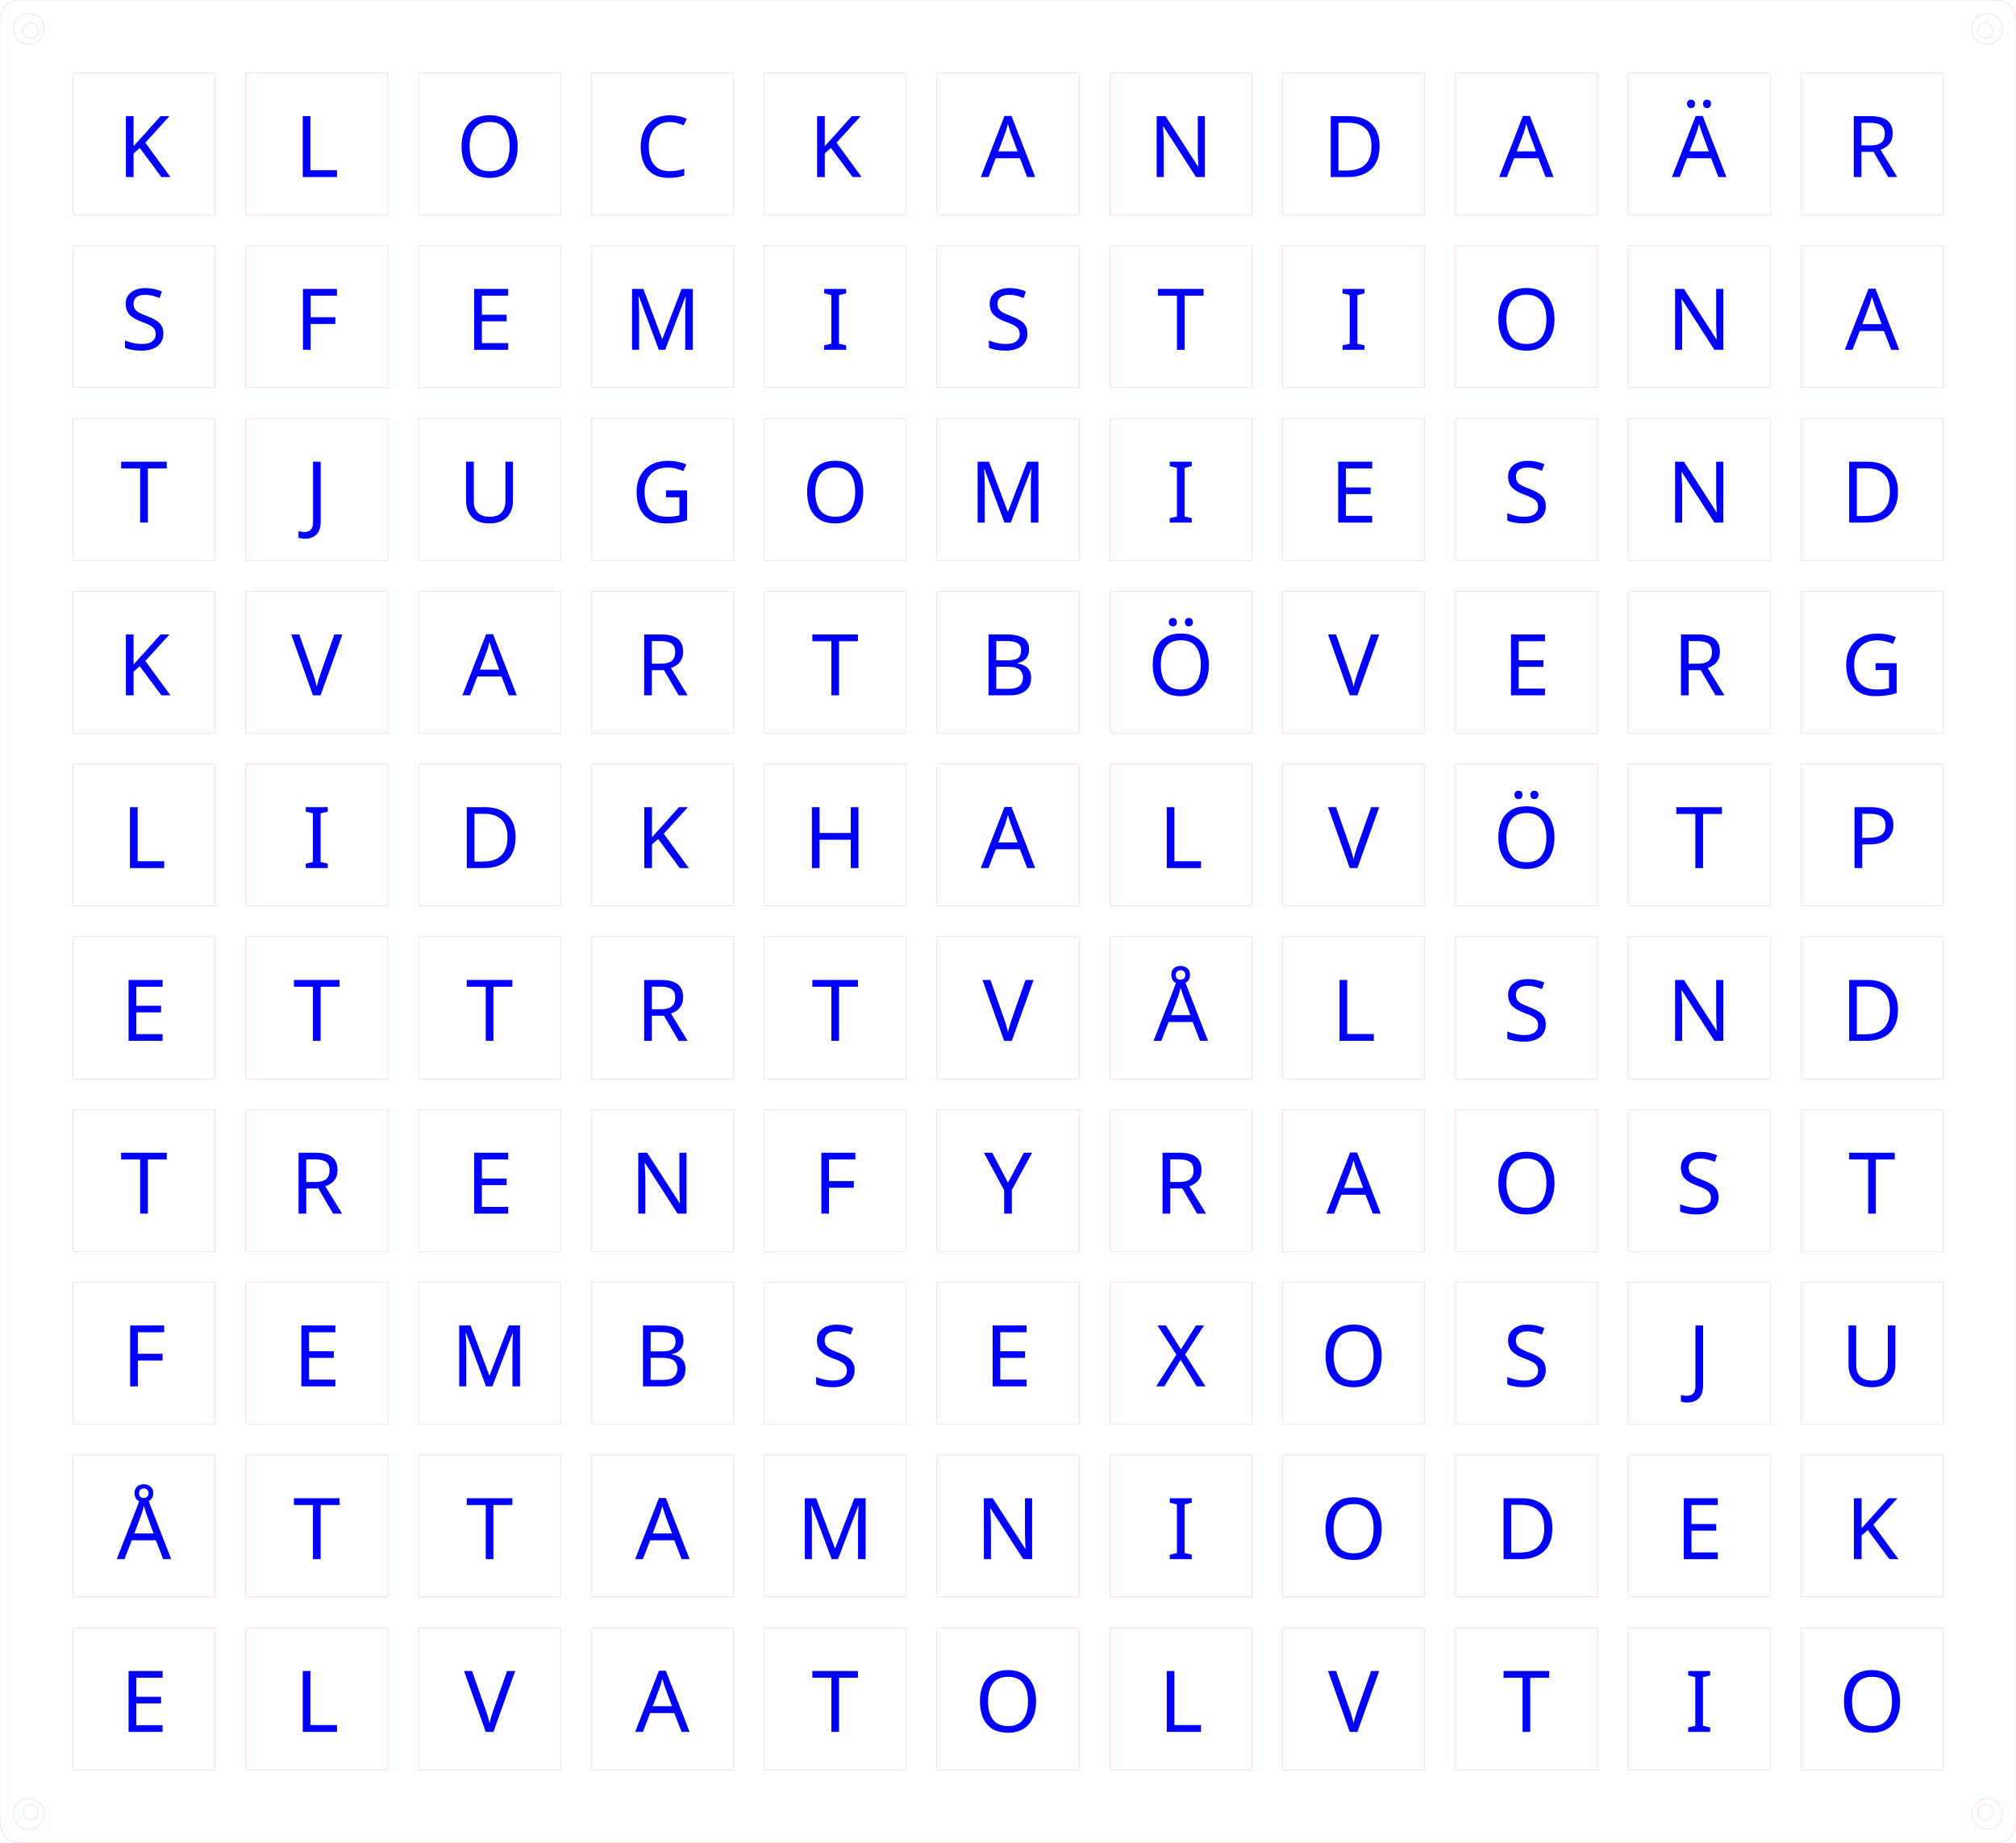
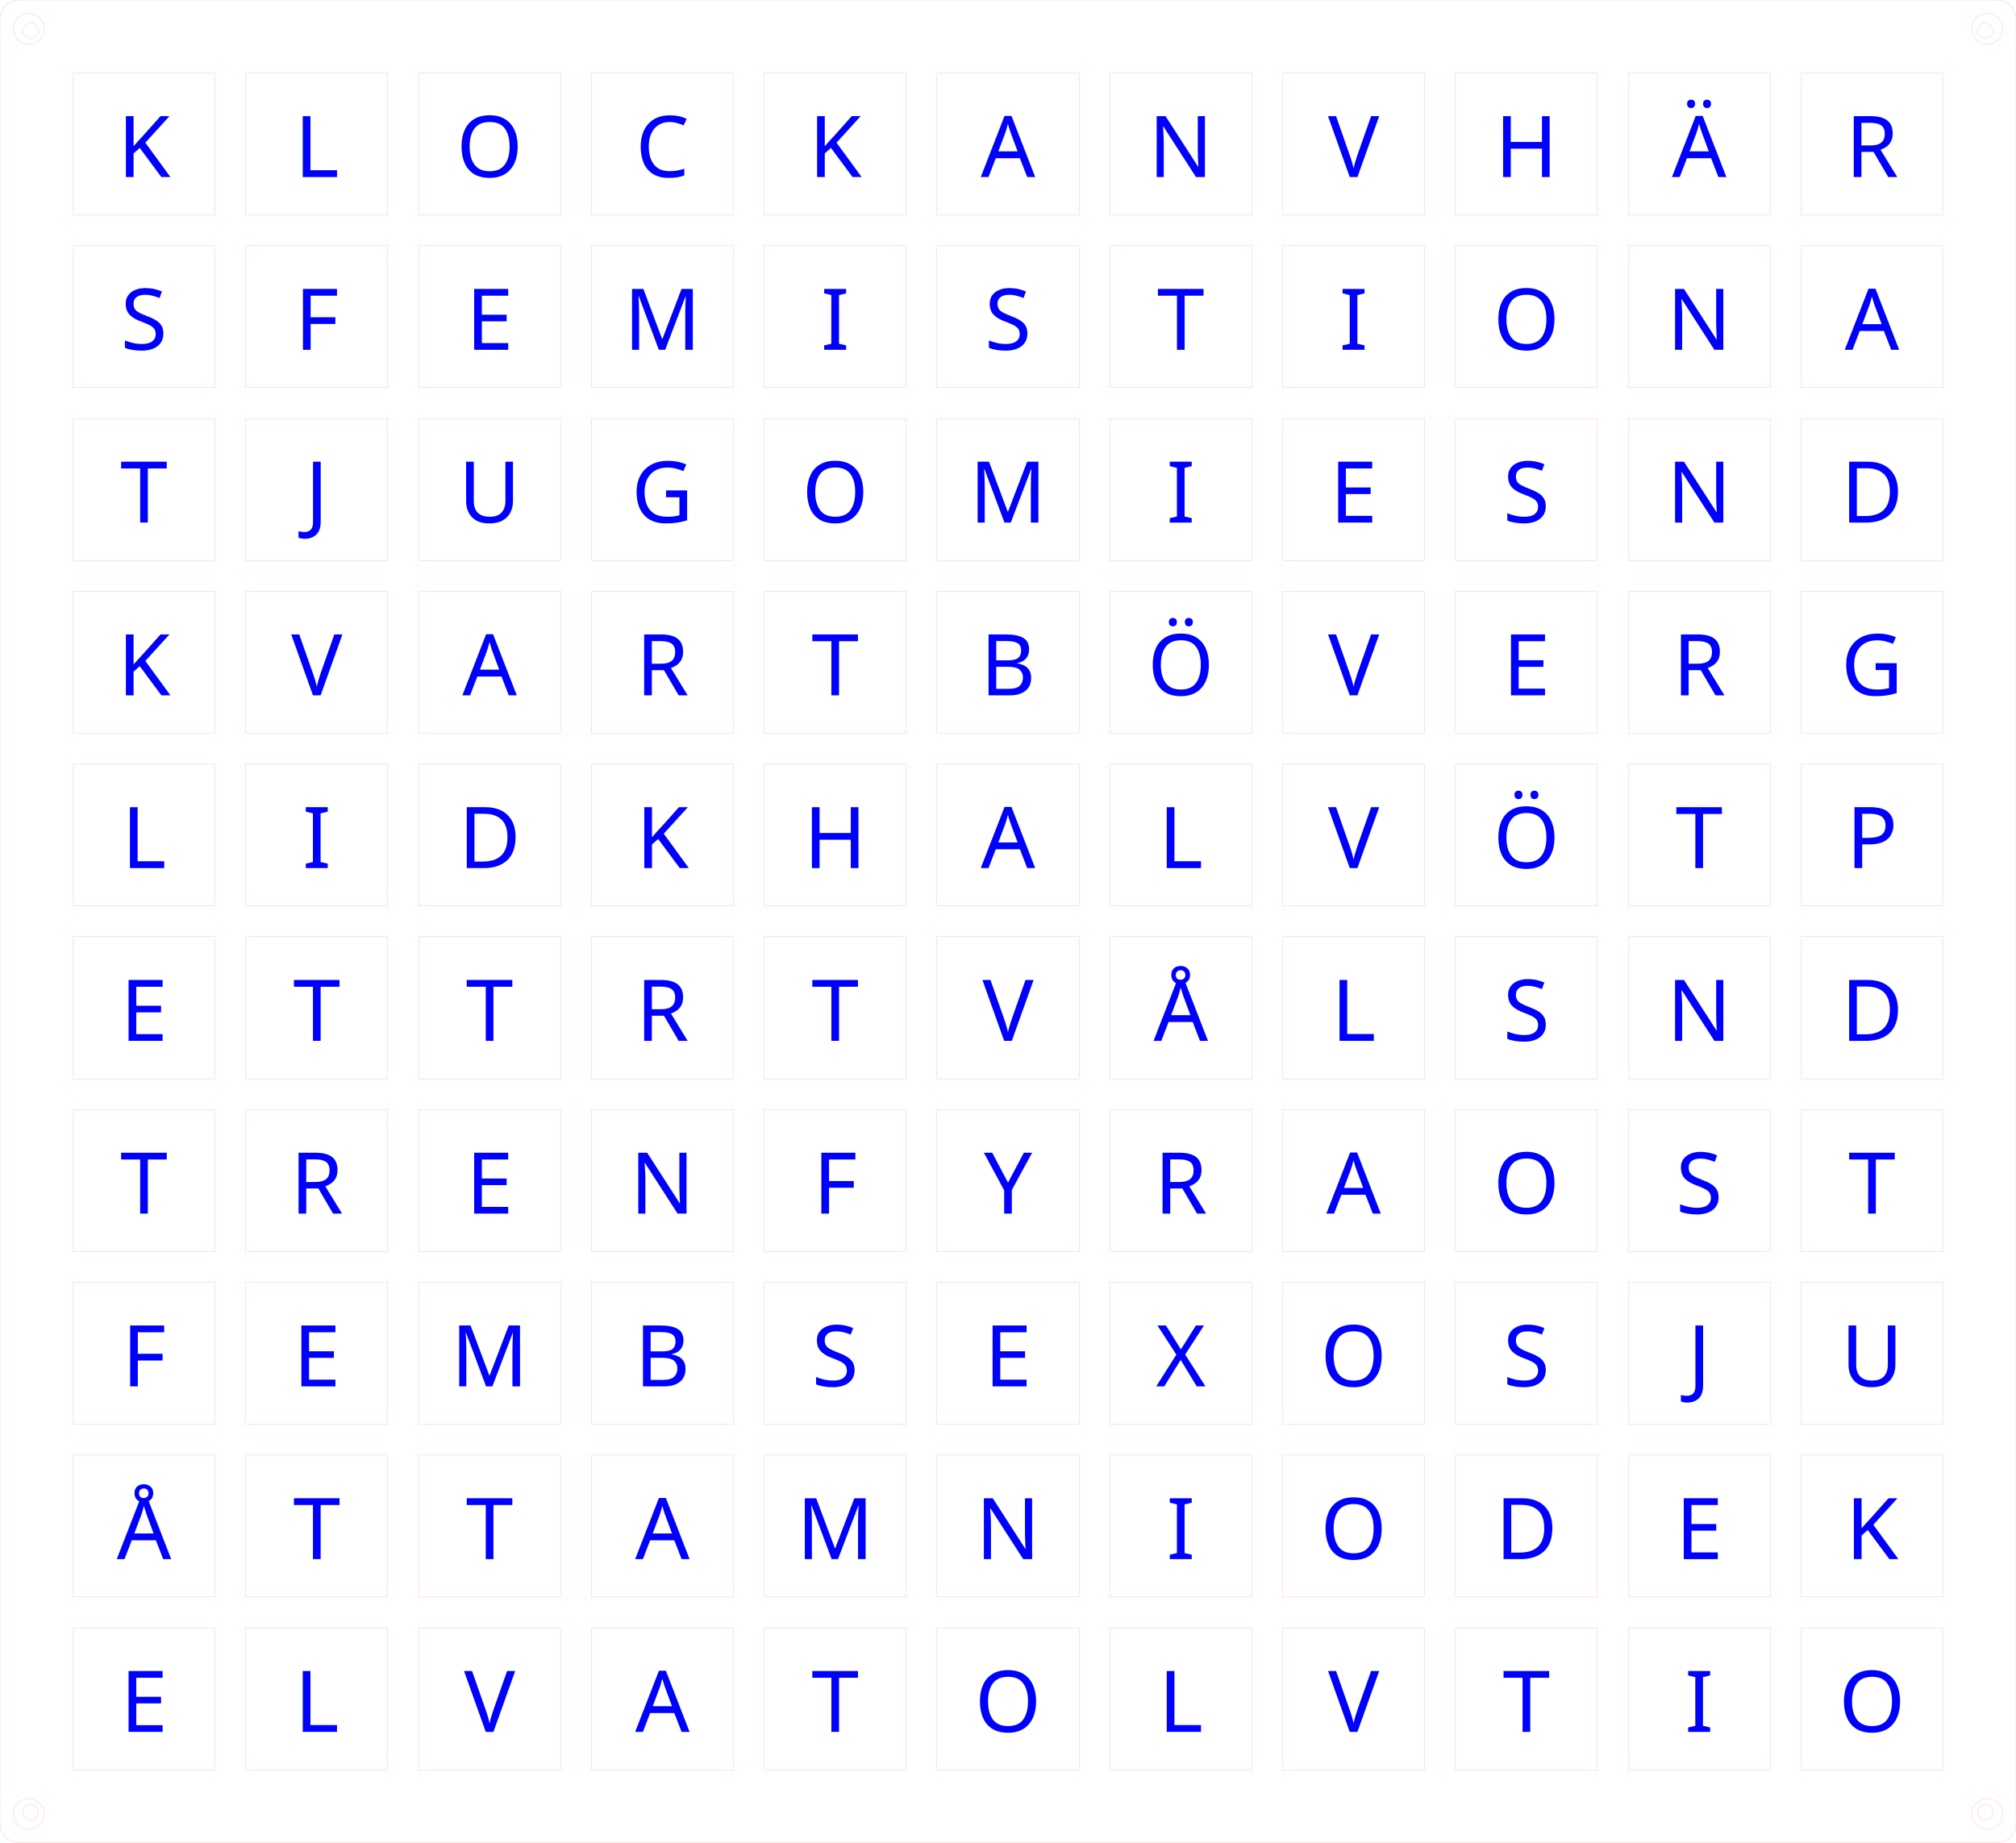
<svg xmlns="http://www.w3.org/2000/svg" width="525mm" height="480mm" viewBox="0 0 525 480">
  <g id="cut-lines">
    <rect x="0" y="0" width="525" height="480" rx="5" ry="5" stroke="#FF0000" stroke-width="0.025" fill="none" />
    <rect x="19" y="19" width="37" height="37" stroke="#FF0000" stroke-width="0.025" fill="none" />
    <rect x="64" y="19" width="37" height="37" stroke="#FF0000" stroke-width="0.025" fill="none" />
    <rect x="109" y="19" width="37" height="37" stroke="#FF0000" stroke-width="0.025" fill="none" />
    <rect x="154" y="19" width="37" height="37" stroke="#FF0000" stroke-width="0.025" fill="none" />
    <rect x="199" y="19" width="37" height="37" stroke="#FF0000" stroke-width="0.025" fill="none" />
    <rect x="244" y="19" width="37" height="37" stroke="#FF0000" stroke-width="0.025" fill="none" />
    <rect x="289" y="19" width="37" height="37" stroke="#FF0000" stroke-width="0.025" fill="none" />
    <rect x="334" y="19" width="37" height="37" stroke="#FF0000" stroke-width="0.025" fill="none" />
    <rect x="379" y="19" width="37" height="37" stroke="#FF0000" stroke-width="0.025" fill="none" />
    <rect x="424" y="19" width="37" height="37" stroke="#FF0000" stroke-width="0.025" fill="none" />
    <rect x="469" y="19" width="37" height="37" stroke="#FF0000" stroke-width="0.025" fill="none" />
    <rect x="19" y="64" width="37" height="37" stroke="#FF0000" stroke-width="0.025" fill="none" />
    <rect x="64" y="64" width="37" height="37" stroke="#FF0000" stroke-width="0.025" fill="none" />
    <rect x="109" y="64" width="37" height="37" stroke="#FF0000" stroke-width="0.025" fill="none" />
    <rect x="154" y="64" width="37" height="37" stroke="#FF0000" stroke-width="0.025" fill="none" />
    <rect x="199" y="64" width="37" height="37" stroke="#FF0000" stroke-width="0.025" fill="none" />
    <rect x="244" y="64" width="37" height="37" stroke="#FF0000" stroke-width="0.025" fill="none" />
    <rect x="289" y="64" width="37" height="37" stroke="#FF0000" stroke-width="0.025" fill="none" />
    <rect x="334" y="64" width="37" height="37" stroke="#FF0000" stroke-width="0.025" fill="none" />
    <rect x="379" y="64" width="37" height="37" stroke="#FF0000" stroke-width="0.025" fill="none" />
    <rect x="424" y="64" width="37" height="37" stroke="#FF0000" stroke-width="0.025" fill="none" />
    <rect x="469" y="64" width="37" height="37" stroke="#FF0000" stroke-width="0.025" fill="none" />
    <rect x="19" y="109" width="37" height="37" stroke="#FF0000" stroke-width="0.025" fill="none" />
    <rect x="64" y="109" width="37" height="37" stroke="#FF0000" stroke-width="0.025" fill="none" />
    <rect x="109" y="109" width="37" height="37" stroke="#FF0000" stroke-width="0.025" fill="none" />
    <rect x="154" y="109" width="37" height="37" stroke="#FF0000" stroke-width="0.025" fill="none" />
    <rect x="199" y="109" width="37" height="37" stroke="#FF0000" stroke-width="0.025" fill="none" />
    <rect x="244" y="109" width="37" height="37" stroke="#FF0000" stroke-width="0.025" fill="none" />
    <rect x="289" y="109" width="37" height="37" stroke="#FF0000" stroke-width="0.025" fill="none" />
    <rect x="334" y="109" width="37" height="37" stroke="#FF0000" stroke-width="0.025" fill="none" />
    <rect x="379" y="109" width="37" height="37" stroke="#FF0000" stroke-width="0.025" fill="none" />
    <rect x="424" y="109" width="37" height="37" stroke="#FF0000" stroke-width="0.025" fill="none" />
    <rect x="469" y="109" width="37" height="37" stroke="#FF0000" stroke-width="0.025" fill="none" />
    <rect x="19" y="154" width="37" height="37" stroke="#FF0000" stroke-width="0.025" fill="none" />
    <rect x="64" y="154" width="37" height="37" stroke="#FF0000" stroke-width="0.025" fill="none" />
    <rect x="109" y="154" width="37" height="37" stroke="#FF0000" stroke-width="0.025" fill="none" />
    <rect x="154" y="154" width="37" height="37" stroke="#FF0000" stroke-width="0.025" fill="none" />
    <rect x="199" y="154" width="37" height="37" stroke="#FF0000" stroke-width="0.025" fill="none" />
    <rect x="244" y="154" width="37" height="37" stroke="#FF0000" stroke-width="0.025" fill="none" />
    <rect x="289" y="154" width="37" height="37" stroke="#FF0000" stroke-width="0.025" fill="none" />
    <rect x="334" y="154" width="37" height="37" stroke="#FF0000" stroke-width="0.025" fill="none" />
    <rect x="379" y="154" width="37" height="37" stroke="#FF0000" stroke-width="0.025" fill="none" />
    <rect x="424" y="154" width="37" height="37" stroke="#FF0000" stroke-width="0.025" fill="none" />
    <rect x="469" y="154" width="37" height="37" stroke="#FF0000" stroke-width="0.025" fill="none" />
    <rect x="19" y="199" width="37" height="37" stroke="#FF0000" stroke-width="0.025" fill="none" />
    <rect x="64" y="199" width="37" height="37" stroke="#FF0000" stroke-width="0.025" fill="none" />
    <rect x="109" y="199" width="37" height="37" stroke="#FF0000" stroke-width="0.025" fill="none" />
    <rect x="154" y="199" width="37" height="37" stroke="#FF0000" stroke-width="0.025" fill="none" />
    <rect x="199" y="199" width="37" height="37" stroke="#FF0000" stroke-width="0.025" fill="none" />
    <rect x="244" y="199" width="37" height="37" stroke="#FF0000" stroke-width="0.025" fill="none" />
    <rect x="289" y="199" width="37" height="37" stroke="#FF0000" stroke-width="0.025" fill="none" />
    <rect x="334" y="199" width="37" height="37" stroke="#FF0000" stroke-width="0.025" fill="none" />
    <rect x="379" y="199" width="37" height="37" stroke="#FF0000" stroke-width="0.025" fill="none" />
    <rect x="424" y="199" width="37" height="37" stroke="#FF0000" stroke-width="0.025" fill="none" />
    <rect x="469" y="199" width="37" height="37" stroke="#FF0000" stroke-width="0.025" fill="none" />
    <rect x="19" y="244" width="37" height="37" stroke="#FF0000" stroke-width="0.025" fill="none" />
    <rect x="64" y="244" width="37" height="37" stroke="#FF0000" stroke-width="0.025" fill="none" />
    <rect x="109" y="244" width="37" height="37" stroke="#FF0000" stroke-width="0.025" fill="none" />
    <rect x="154" y="244" width="37" height="37" stroke="#FF0000" stroke-width="0.025" fill="none" />
    <rect x="199" y="244" width="37" height="37" stroke="#FF0000" stroke-width="0.025" fill="none" />
    <rect x="244" y="244" width="37" height="37" stroke="#FF0000" stroke-width="0.025" fill="none" />
    <rect x="289" y="244" width="37" height="37" stroke="#FF0000" stroke-width="0.025" fill="none" />
    <rect x="334" y="244" width="37" height="37" stroke="#FF0000" stroke-width="0.025" fill="none" />
    <rect x="379" y="244" width="37" height="37" stroke="#FF0000" stroke-width="0.025" fill="none" />
    <rect x="424" y="244" width="37" height="37" stroke="#FF0000" stroke-width="0.025" fill="none" />
    <rect x="469" y="244" width="37" height="37" stroke="#FF0000" stroke-width="0.025" fill="none" />
    <rect x="19" y="289" width="37" height="37" stroke="#FF0000" stroke-width="0.025" fill="none" />
    <rect x="64" y="289" width="37" height="37" stroke="#FF0000" stroke-width="0.025" fill="none" />
    <rect x="109" y="289" width="37" height="37" stroke="#FF0000" stroke-width="0.025" fill="none" />
    <rect x="154" y="289" width="37" height="37" stroke="#FF0000" stroke-width="0.025" fill="none" />
    <rect x="199" y="289" width="37" height="37" stroke="#FF0000" stroke-width="0.025" fill="none" />
    <rect x="244" y="289" width="37" height="37" stroke="#FF0000" stroke-width="0.025" fill="none" />
    <rect x="289" y="289" width="37" height="37" stroke="#FF0000" stroke-width="0.025" fill="none" />
    <rect x="334" y="289" width="37" height="37" stroke="#FF0000" stroke-width="0.025" fill="none" />
    <rect x="379" y="289" width="37" height="37" stroke="#FF0000" stroke-width="0.025" fill="none" />
    <rect x="424" y="289" width="37" height="37" stroke="#FF0000" stroke-width="0.025" fill="none" />
    <rect x="469" y="289" width="37" height="37" stroke="#FF0000" stroke-width="0.025" fill="none" />
    <rect x="19" y="334" width="37" height="37" stroke="#FF0000" stroke-width="0.025" fill="none" />
    <rect x="64" y="334" width="37" height="37" stroke="#FF0000" stroke-width="0.025" fill="none" />
    <rect x="109" y="334" width="37" height="37" stroke="#FF0000" stroke-width="0.025" fill="none" />
    <rect x="154" y="334" width="37" height="37" stroke="#FF0000" stroke-width="0.025" fill="none" />
    <rect x="199" y="334" width="37" height="37" stroke="#FF0000" stroke-width="0.025" fill="none" />
    <rect x="244" y="334" width="37" height="37" stroke="#FF0000" stroke-width="0.025" fill="none" />
    <rect x="289" y="334" width="37" height="37" stroke="#FF0000" stroke-width="0.025" fill="none" />
    <rect x="334" y="334" width="37" height="37" stroke="#FF0000" stroke-width="0.025" fill="none" />
    <rect x="379" y="334" width="37" height="37" stroke="#FF0000" stroke-width="0.025" fill="none" />
    <rect x="424" y="334" width="37" height="37" stroke="#FF0000" stroke-width="0.025" fill="none" />
    <rect x="469" y="334" width="37" height="37" stroke="#FF0000" stroke-width="0.025" fill="none" />
    <rect x="19" y="379" width="37" height="37" stroke="#FF0000" stroke-width="0.025" fill="none" />
    <rect x="64" y="379" width="37" height="37" stroke="#FF0000" stroke-width="0.025" fill="none" />
    <rect x="109" y="379" width="37" height="37" stroke="#FF0000" stroke-width="0.025" fill="none" />
    <rect x="154" y="379" width="37" height="37" stroke="#FF0000" stroke-width="0.025" fill="none" />
    <rect x="199" y="379" width="37" height="37" stroke="#FF0000" stroke-width="0.025" fill="none" />
    <rect x="244" y="379" width="37" height="37" stroke="#FF0000" stroke-width="0.025" fill="none" />
    <rect x="289" y="379" width="37" height="37" stroke="#FF0000" stroke-width="0.025" fill="none" />
    <rect x="334" y="379" width="37" height="37" stroke="#FF0000" stroke-width="0.025" fill="none" />
    <rect x="379" y="379" width="37" height="37" stroke="#FF0000" stroke-width="0.025" fill="none" />
    <rect x="424" y="379" width="37" height="37" stroke="#FF0000" stroke-width="0.025" fill="none" />
    <rect x="469" y="379" width="37" height="37" stroke="#FF0000" stroke-width="0.025" fill="none" />
    <rect x="19" y="424" width="37" height="37" stroke="#FF0000" stroke-width="0.025" fill="none" />
    <rect x="64" y="424" width="37" height="37" stroke="#FF0000" stroke-width="0.025" fill="none" />
    <rect x="109" y="424" width="37" height="37" stroke="#FF0000" stroke-width="0.025" fill="none" />
    <rect x="154" y="424" width="37" height="37" stroke="#FF0000" stroke-width="0.025" fill="none" />
    <rect x="199" y="424" width="37" height="37" stroke="#FF0000" stroke-width="0.025" fill="none" />
    <rect x="244" y="424" width="37" height="37" stroke="#FF0000" stroke-width="0.025" fill="none" />
    <rect x="289" y="424" width="37" height="37" stroke="#FF0000" stroke-width="0.025" fill="none" />
    <rect x="334" y="424" width="37" height="37" stroke="#FF0000" stroke-width="0.025" fill="none" />
    <rect x="379" y="424" width="37" height="37" stroke="#FF0000" stroke-width="0.025" fill="none" />
    <rect x="424" y="424" width="37" height="37" stroke="#FF0000" stroke-width="0.025" fill="none" />
    <rect x="469" y="424" width="37" height="37" stroke="#FF0000" stroke-width="0.025" fill="none" />
    <circle cx="7.5" cy="7.5" r="4" stroke="#FF0000" stroke-width="0.025" fill="none" />
    <circle cx="517.5" cy="7.5" r="4" stroke="#FF0000" stroke-width="0.025" fill="none" />
    <circle cx="7.5" cy="472.5" r="4" stroke="#FF0000" stroke-width="0.025" fill="none" />
    <circle cx="517.5" cy="472.5" r="4" stroke="#FF0000" stroke-width="0.025" fill="none" />
    <circle cx="8" cy="8" r="2" stroke="#FF0000" stroke-width="0.025" fill="none" />
    <circle cx="517" cy="8" r="2" stroke="#FF0000" stroke-width="0.025" fill="none" />
    <circle cx="8" cy="472" r="2" stroke="#FF0000" stroke-width="0.025" fill="none" />
    <circle cx="517" cy="472" r="2" stroke="#FF0000" stroke-width="0.025" fill="none" />
  </g>
  <g id="engrave-labels">
    <text x="37.5" y="37.5" font-family="sans-serif" font-size="22.2" fill="#0000FF" text-anchor="middle" dominant-baseline="central">K</text>
    <text x="82.5" y="37.5" font-family="sans-serif" font-size="22.2" fill="#0000FF" text-anchor="middle" dominant-baseline="central">L</text>
    <text x="127.5" y="37.5" font-family="sans-serif" font-size="22.2" fill="#0000FF" text-anchor="middle" dominant-baseline="central">O</text>
    <text x="172.5" y="37.5" font-family="sans-serif" font-size="22.2" fill="#0000FF" text-anchor="middle" dominant-baseline="central">C</text>
    <text x="217.5" y="37.5" font-family="sans-serif" font-size="22.2" fill="#0000FF" text-anchor="middle" dominant-baseline="central">K</text>
    <text x="262.5" y="37.5" font-family="sans-serif" font-size="22.2" fill="#0000FF" text-anchor="middle" dominant-baseline="central">A</text>
    <text x="307.5" y="37.5" font-family="sans-serif" font-size="22.2" fill="#0000FF" text-anchor="middle" dominant-baseline="central">N</text>
-     <text x="352.5" y="37.5" font-family="sans-serif" font-size="22.2" fill="#0000FF" text-anchor="middle" dominant-baseline="central">D</text>
-     <text x="397.5" y="37.5" font-family="sans-serif" font-size="22.2" fill="#0000FF" text-anchor="middle" dominant-baseline="central">A</text>
+     <text x="352.5" y="37.5" font-family="sans-serif" font-size="22.2" fill="#0000FF" text-anchor="middle" dominant-baseline="central">V</text>
+     <text x="397.5" y="37.5" font-family="sans-serif" font-size="22.2" fill="#0000FF" text-anchor="middle" dominant-baseline="central">H</text>
    <text x="442.5" y="37.5" font-family="sans-serif" font-size="22.2" fill="#0000FF" text-anchor="middle" dominant-baseline="central">Ä</text>
    <text x="487.5" y="37.5" font-family="sans-serif" font-size="22.2" fill="#0000FF" text-anchor="middle" dominant-baseline="central">R</text>
    <text x="37.5" y="82.5" font-family="sans-serif" font-size="22.2" fill="#0000FF" text-anchor="middle" dominant-baseline="central">S</text>
    <text x="82.5" y="82.5" font-family="sans-serif" font-size="22.2" fill="#0000FF" text-anchor="middle" dominant-baseline="central">F</text>
    <text x="127.5" y="82.5" font-family="sans-serif" font-size="22.2" fill="#0000FF" text-anchor="middle" dominant-baseline="central">E</text>
    <text x="172.5" y="82.5" font-family="sans-serif" font-size="22.2" fill="#0000FF" text-anchor="middle" dominant-baseline="central">M</text>
    <text x="217.5" y="82.5" font-family="sans-serif" font-size="22.2" fill="#0000FF" text-anchor="middle" dominant-baseline="central">I</text>
    <text x="262.5" y="82.5" font-family="sans-serif" font-size="22.2" fill="#0000FF" text-anchor="middle" dominant-baseline="central">S</text>
    <text x="307.5" y="82.5" font-family="sans-serif" font-size="22.2" fill="#0000FF" text-anchor="middle" dominant-baseline="central">T</text>
    <text x="352.5" y="82.5" font-family="sans-serif" font-size="22.2" fill="#0000FF" text-anchor="middle" dominant-baseline="central">I</text>
    <text x="397.5" y="82.5" font-family="sans-serif" font-size="22.2" fill="#0000FF" text-anchor="middle" dominant-baseline="central">O</text>
    <text x="442.5" y="82.5" font-family="sans-serif" font-size="22.2" fill="#0000FF" text-anchor="middle" dominant-baseline="central">N</text>
    <text x="487.5" y="82.5" font-family="sans-serif" font-size="22.2" fill="#0000FF" text-anchor="middle" dominant-baseline="central">A</text>
    <text x="37.5" y="127.5" font-family="sans-serif" font-size="22.2" fill="#0000FF" text-anchor="middle" dominant-baseline="central">T</text>
    <text x="82.5" y="127.5" font-family="sans-serif" font-size="22.2" fill="#0000FF" text-anchor="middle" dominant-baseline="central">J</text>
    <text x="127.5" y="127.5" font-family="sans-serif" font-size="22.2" fill="#0000FF" text-anchor="middle" dominant-baseline="central">U</text>
    <text x="172.5" y="127.5" font-family="sans-serif" font-size="22.2" fill="#0000FF" text-anchor="middle" dominant-baseline="central">G</text>
    <text x="217.5" y="127.5" font-family="sans-serif" font-size="22.2" fill="#0000FF" text-anchor="middle" dominant-baseline="central">O</text>
    <text x="262.5" y="127.5" font-family="sans-serif" font-size="22.2" fill="#0000FF" text-anchor="middle" dominant-baseline="central">M</text>
    <text x="307.5" y="127.5" font-family="sans-serif" font-size="22.2" fill="#0000FF" text-anchor="middle" dominant-baseline="central">I</text>
    <text x="352.5" y="127.5" font-family="sans-serif" font-size="22.2" fill="#0000FF" text-anchor="middle" dominant-baseline="central">E</text>
    <text x="397.5" y="127.5" font-family="sans-serif" font-size="22.2" fill="#0000FF" text-anchor="middle" dominant-baseline="central">S</text>
    <text x="442.5" y="127.5" font-family="sans-serif" font-size="22.2" fill="#0000FF" text-anchor="middle" dominant-baseline="central">N</text>
    <text x="487.5" y="127.5" font-family="sans-serif" font-size="22.2" fill="#0000FF" text-anchor="middle" dominant-baseline="central">D</text>
    <text x="37.5" y="172.5" font-family="sans-serif" font-size="22.2" fill="#0000FF" text-anchor="middle" dominant-baseline="central">K</text>
    <text x="82.5" y="172.5" font-family="sans-serif" font-size="22.2" fill="#0000FF" text-anchor="middle" dominant-baseline="central">V</text>
    <text x="127.5" y="172.5" font-family="sans-serif" font-size="22.2" fill="#0000FF" text-anchor="middle" dominant-baseline="central">A</text>
    <text x="172.5" y="172.5" font-family="sans-serif" font-size="22.2" fill="#0000FF" text-anchor="middle" dominant-baseline="central">R</text>
    <text x="217.5" y="172.5" font-family="sans-serif" font-size="22.2" fill="#0000FF" text-anchor="middle" dominant-baseline="central">T</text>
    <text x="262.5" y="172.5" font-family="sans-serif" font-size="22.2" fill="#0000FF" text-anchor="middle" dominant-baseline="central">B</text>
    <text x="307.5" y="172.5" font-family="sans-serif" font-size="22.2" fill="#0000FF" text-anchor="middle" dominant-baseline="central">Ö</text>
    <text x="352.5" y="172.5" font-family="sans-serif" font-size="22.2" fill="#0000FF" text-anchor="middle" dominant-baseline="central">V</text>
    <text x="397.5" y="172.5" font-family="sans-serif" font-size="22.2" fill="#0000FF" text-anchor="middle" dominant-baseline="central">E</text>
    <text x="442.5" y="172.5" font-family="sans-serif" font-size="22.2" fill="#0000FF" text-anchor="middle" dominant-baseline="central">R</text>
    <text x="487.5" y="172.5" font-family="sans-serif" font-size="22.2" fill="#0000FF" text-anchor="middle" dominant-baseline="central">G</text>
    <text x="37.5" y="217.5" font-family="sans-serif" font-size="22.2" fill="#0000FF" text-anchor="middle" dominant-baseline="central">L</text>
    <text x="82.5" y="217.5" font-family="sans-serif" font-size="22.2" fill="#0000FF" text-anchor="middle" dominant-baseline="central">I</text>
    <text x="127.5" y="217.5" font-family="sans-serif" font-size="22.2" fill="#0000FF" text-anchor="middle" dominant-baseline="central">D</text>
    <text x="172.5" y="217.5" font-family="sans-serif" font-size="22.2" fill="#0000FF" text-anchor="middle" dominant-baseline="central">K</text>
    <text x="217.5" y="217.5" font-family="sans-serif" font-size="22.2" fill="#0000FF" text-anchor="middle" dominant-baseline="central">H</text>
    <text x="262.5" y="217.5" font-family="sans-serif" font-size="22.2" fill="#0000FF" text-anchor="middle" dominant-baseline="central">A</text>
    <text x="307.5" y="217.5" font-family="sans-serif" font-size="22.2" fill="#0000FF" text-anchor="middle" dominant-baseline="central">L</text>
    <text x="352.5" y="217.5" font-family="sans-serif" font-size="22.2" fill="#0000FF" text-anchor="middle" dominant-baseline="central">V</text>
    <text x="397.5" y="217.5" font-family="sans-serif" font-size="22.2" fill="#0000FF" text-anchor="middle" dominant-baseline="central">Ö</text>
    <text x="442.5" y="217.5" font-family="sans-serif" font-size="22.2" fill="#0000FF" text-anchor="middle" dominant-baseline="central">T</text>
    <text x="487.5" y="217.5" font-family="sans-serif" font-size="22.2" fill="#0000FF" text-anchor="middle" dominant-baseline="central">P</text>
    <text x="37.5" y="262.5" font-family="sans-serif" font-size="22.2" fill="#0000FF" text-anchor="middle" dominant-baseline="central">E</text>
    <text x="82.5" y="262.5" font-family="sans-serif" font-size="22.2" fill="#0000FF" text-anchor="middle" dominant-baseline="central">T</text>
    <text x="127.5" y="262.5" font-family="sans-serif" font-size="22.2" fill="#0000FF" text-anchor="middle" dominant-baseline="central">T</text>
    <text x="172.5" y="262.5" font-family="sans-serif" font-size="22.2" fill="#0000FF" text-anchor="middle" dominant-baseline="central">R</text>
    <text x="217.5" y="262.5" font-family="sans-serif" font-size="22.2" fill="#0000FF" text-anchor="middle" dominant-baseline="central">T</text>
    <text x="262.5" y="262.5" font-family="sans-serif" font-size="22.2" fill="#0000FF" text-anchor="middle" dominant-baseline="central">V</text>
    <text x="307.5" y="262.5" font-family="sans-serif" font-size="22.2" fill="#0000FF" text-anchor="middle" dominant-baseline="central">Å</text>
    <text x="352.5" y="262.5" font-family="sans-serif" font-size="22.2" fill="#0000FF" text-anchor="middle" dominant-baseline="central">L</text>
    <text x="397.5" y="262.5" font-family="sans-serif" font-size="22.2" fill="#0000FF" text-anchor="middle" dominant-baseline="central">S</text>
    <text x="442.5" y="262.5" font-family="sans-serif" font-size="22.2" fill="#0000FF" text-anchor="middle" dominant-baseline="central">N</text>
    <text x="487.5" y="262.5" font-family="sans-serif" font-size="22.2" fill="#0000FF" text-anchor="middle" dominant-baseline="central">D</text>
    <text x="37.5" y="307.5" font-family="sans-serif" font-size="22.2" fill="#0000FF" text-anchor="middle" dominant-baseline="central">T</text>
    <text x="82.5" y="307.5" font-family="sans-serif" font-size="22.2" fill="#0000FF" text-anchor="middle" dominant-baseline="central">R</text>
    <text x="127.5" y="307.5" font-family="sans-serif" font-size="22.2" fill="#0000FF" text-anchor="middle" dominant-baseline="central">E</text>
    <text x="172.5" y="307.5" font-family="sans-serif" font-size="22.2" fill="#0000FF" text-anchor="middle" dominant-baseline="central">N</text>
    <text x="217.5" y="307.5" font-family="sans-serif" font-size="22.2" fill="#0000FF" text-anchor="middle" dominant-baseline="central">F</text>
    <text x="262.5" y="307.5" font-family="sans-serif" font-size="22.2" fill="#0000FF" text-anchor="middle" dominant-baseline="central">Y</text>
    <text x="307.5" y="307.5" font-family="sans-serif" font-size="22.2" fill="#0000FF" text-anchor="middle" dominant-baseline="central">R</text>
    <text x="352.5" y="307.5" font-family="sans-serif" font-size="22.2" fill="#0000FF" text-anchor="middle" dominant-baseline="central">A</text>
    <text x="397.5" y="307.5" font-family="sans-serif" font-size="22.2" fill="#0000FF" text-anchor="middle" dominant-baseline="central">O</text>
    <text x="442.5" y="307.5" font-family="sans-serif" font-size="22.2" fill="#0000FF" text-anchor="middle" dominant-baseline="central">S</text>
    <text x="487.5" y="307.5" font-family="sans-serif" font-size="22.2" fill="#0000FF" text-anchor="middle" dominant-baseline="central">T</text>
    <text x="37.5" y="352.5" font-family="sans-serif" font-size="22.2" fill="#0000FF" text-anchor="middle" dominant-baseline="central">F</text>
    <text x="82.5" y="352.5" font-family="sans-serif" font-size="22.2" fill="#0000FF" text-anchor="middle" dominant-baseline="central">E</text>
    <text x="127.5" y="352.5" font-family="sans-serif" font-size="22.2" fill="#0000FF" text-anchor="middle" dominant-baseline="central">M</text>
    <text x="172.5" y="352.5" font-family="sans-serif" font-size="22.2" fill="#0000FF" text-anchor="middle" dominant-baseline="central">B</text>
    <text x="217.5" y="352.5" font-family="sans-serif" font-size="22.2" fill="#0000FF" text-anchor="middle" dominant-baseline="central">S</text>
    <text x="262.5" y="352.5" font-family="sans-serif" font-size="22.2" fill="#0000FF" text-anchor="middle" dominant-baseline="central">E</text>
    <text x="307.5" y="352.5" font-family="sans-serif" font-size="22.2" fill="#0000FF" text-anchor="middle" dominant-baseline="central">X</text>
    <text x="352.5" y="352.5" font-family="sans-serif" font-size="22.2" fill="#0000FF" text-anchor="middle" dominant-baseline="central">O</text>
    <text x="397.5" y="352.5" font-family="sans-serif" font-size="22.2" fill="#0000FF" text-anchor="middle" dominant-baseline="central">S</text>
    <text x="442.5" y="352.5" font-family="sans-serif" font-size="22.2" fill="#0000FF" text-anchor="middle" dominant-baseline="central">J</text>
    <text x="487.5" y="352.5" font-family="sans-serif" font-size="22.2" fill="#0000FF" text-anchor="middle" dominant-baseline="central">U</text>
    <text x="37.5" y="397.5" font-family="sans-serif" font-size="22.2" fill="#0000FF" text-anchor="middle" dominant-baseline="central">Å</text>
    <text x="82.5" y="397.5" font-family="sans-serif" font-size="22.2" fill="#0000FF" text-anchor="middle" dominant-baseline="central">T</text>
    <text x="127.5" y="397.5" font-family="sans-serif" font-size="22.2" fill="#0000FF" text-anchor="middle" dominant-baseline="central">T</text>
    <text x="172.5" y="397.5" font-family="sans-serif" font-size="22.2" fill="#0000FF" text-anchor="middle" dominant-baseline="central">A</text>
    <text x="217.5" y="397.5" font-family="sans-serif" font-size="22.2" fill="#0000FF" text-anchor="middle" dominant-baseline="central">M</text>
    <text x="262.5" y="397.5" font-family="sans-serif" font-size="22.2" fill="#0000FF" text-anchor="middle" dominant-baseline="central">N</text>
    <text x="307.5" y="397.5" font-family="sans-serif" font-size="22.2" fill="#0000FF" text-anchor="middle" dominant-baseline="central">I</text>
    <text x="352.5" y="397.5" font-family="sans-serif" font-size="22.2" fill="#0000FF" text-anchor="middle" dominant-baseline="central">O</text>
    <text x="397.5" y="397.5" font-family="sans-serif" font-size="22.2" fill="#0000FF" text-anchor="middle" dominant-baseline="central">D</text>
    <text x="442.5" y="397.5" font-family="sans-serif" font-size="22.2" fill="#0000FF" text-anchor="middle" dominant-baseline="central">E</text>
    <text x="487.5" y="397.5" font-family="sans-serif" font-size="22.2" fill="#0000FF" text-anchor="middle" dominant-baseline="central">K</text>
    <text x="37.5" y="442.5" font-family="sans-serif" font-size="22.2" fill="#0000FF" text-anchor="middle" dominant-baseline="central">E</text>
    <text x="82.5" y="442.5" font-family="sans-serif" font-size="22.2" fill="#0000FF" text-anchor="middle" dominant-baseline="central">L</text>
    <text x="127.5" y="442.5" font-family="sans-serif" font-size="22.2" fill="#0000FF" text-anchor="middle" dominant-baseline="central">V</text>
    <text x="172.5" y="442.5" font-family="sans-serif" font-size="22.2" fill="#0000FF" text-anchor="middle" dominant-baseline="central">A</text>
    <text x="217.5" y="442.5" font-family="sans-serif" font-size="22.2" fill="#0000FF" text-anchor="middle" dominant-baseline="central">T</text>
    <text x="262.5" y="442.5" font-family="sans-serif" font-size="22.2" fill="#0000FF" text-anchor="middle" dominant-baseline="central">O</text>
    <text x="307.5" y="442.5" font-family="sans-serif" font-size="22.2" fill="#0000FF" text-anchor="middle" dominant-baseline="central">L</text>
    <text x="352.5" y="442.5" font-family="sans-serif" font-size="22.2" fill="#0000FF" text-anchor="middle" dominant-baseline="central">V</text>
    <text x="397.5" y="442.5" font-family="sans-serif" font-size="22.2" fill="#0000FF" text-anchor="middle" dominant-baseline="central">T</text>
    <text x="442.5" y="442.5" font-family="sans-serif" font-size="22.2" fill="#0000FF" text-anchor="middle" dominant-baseline="central">I</text>
    <text x="487.5" y="442.5" font-family="sans-serif" font-size="22.2" fill="#0000FF" text-anchor="middle" dominant-baseline="central">O</text>
  </g>
</svg>
